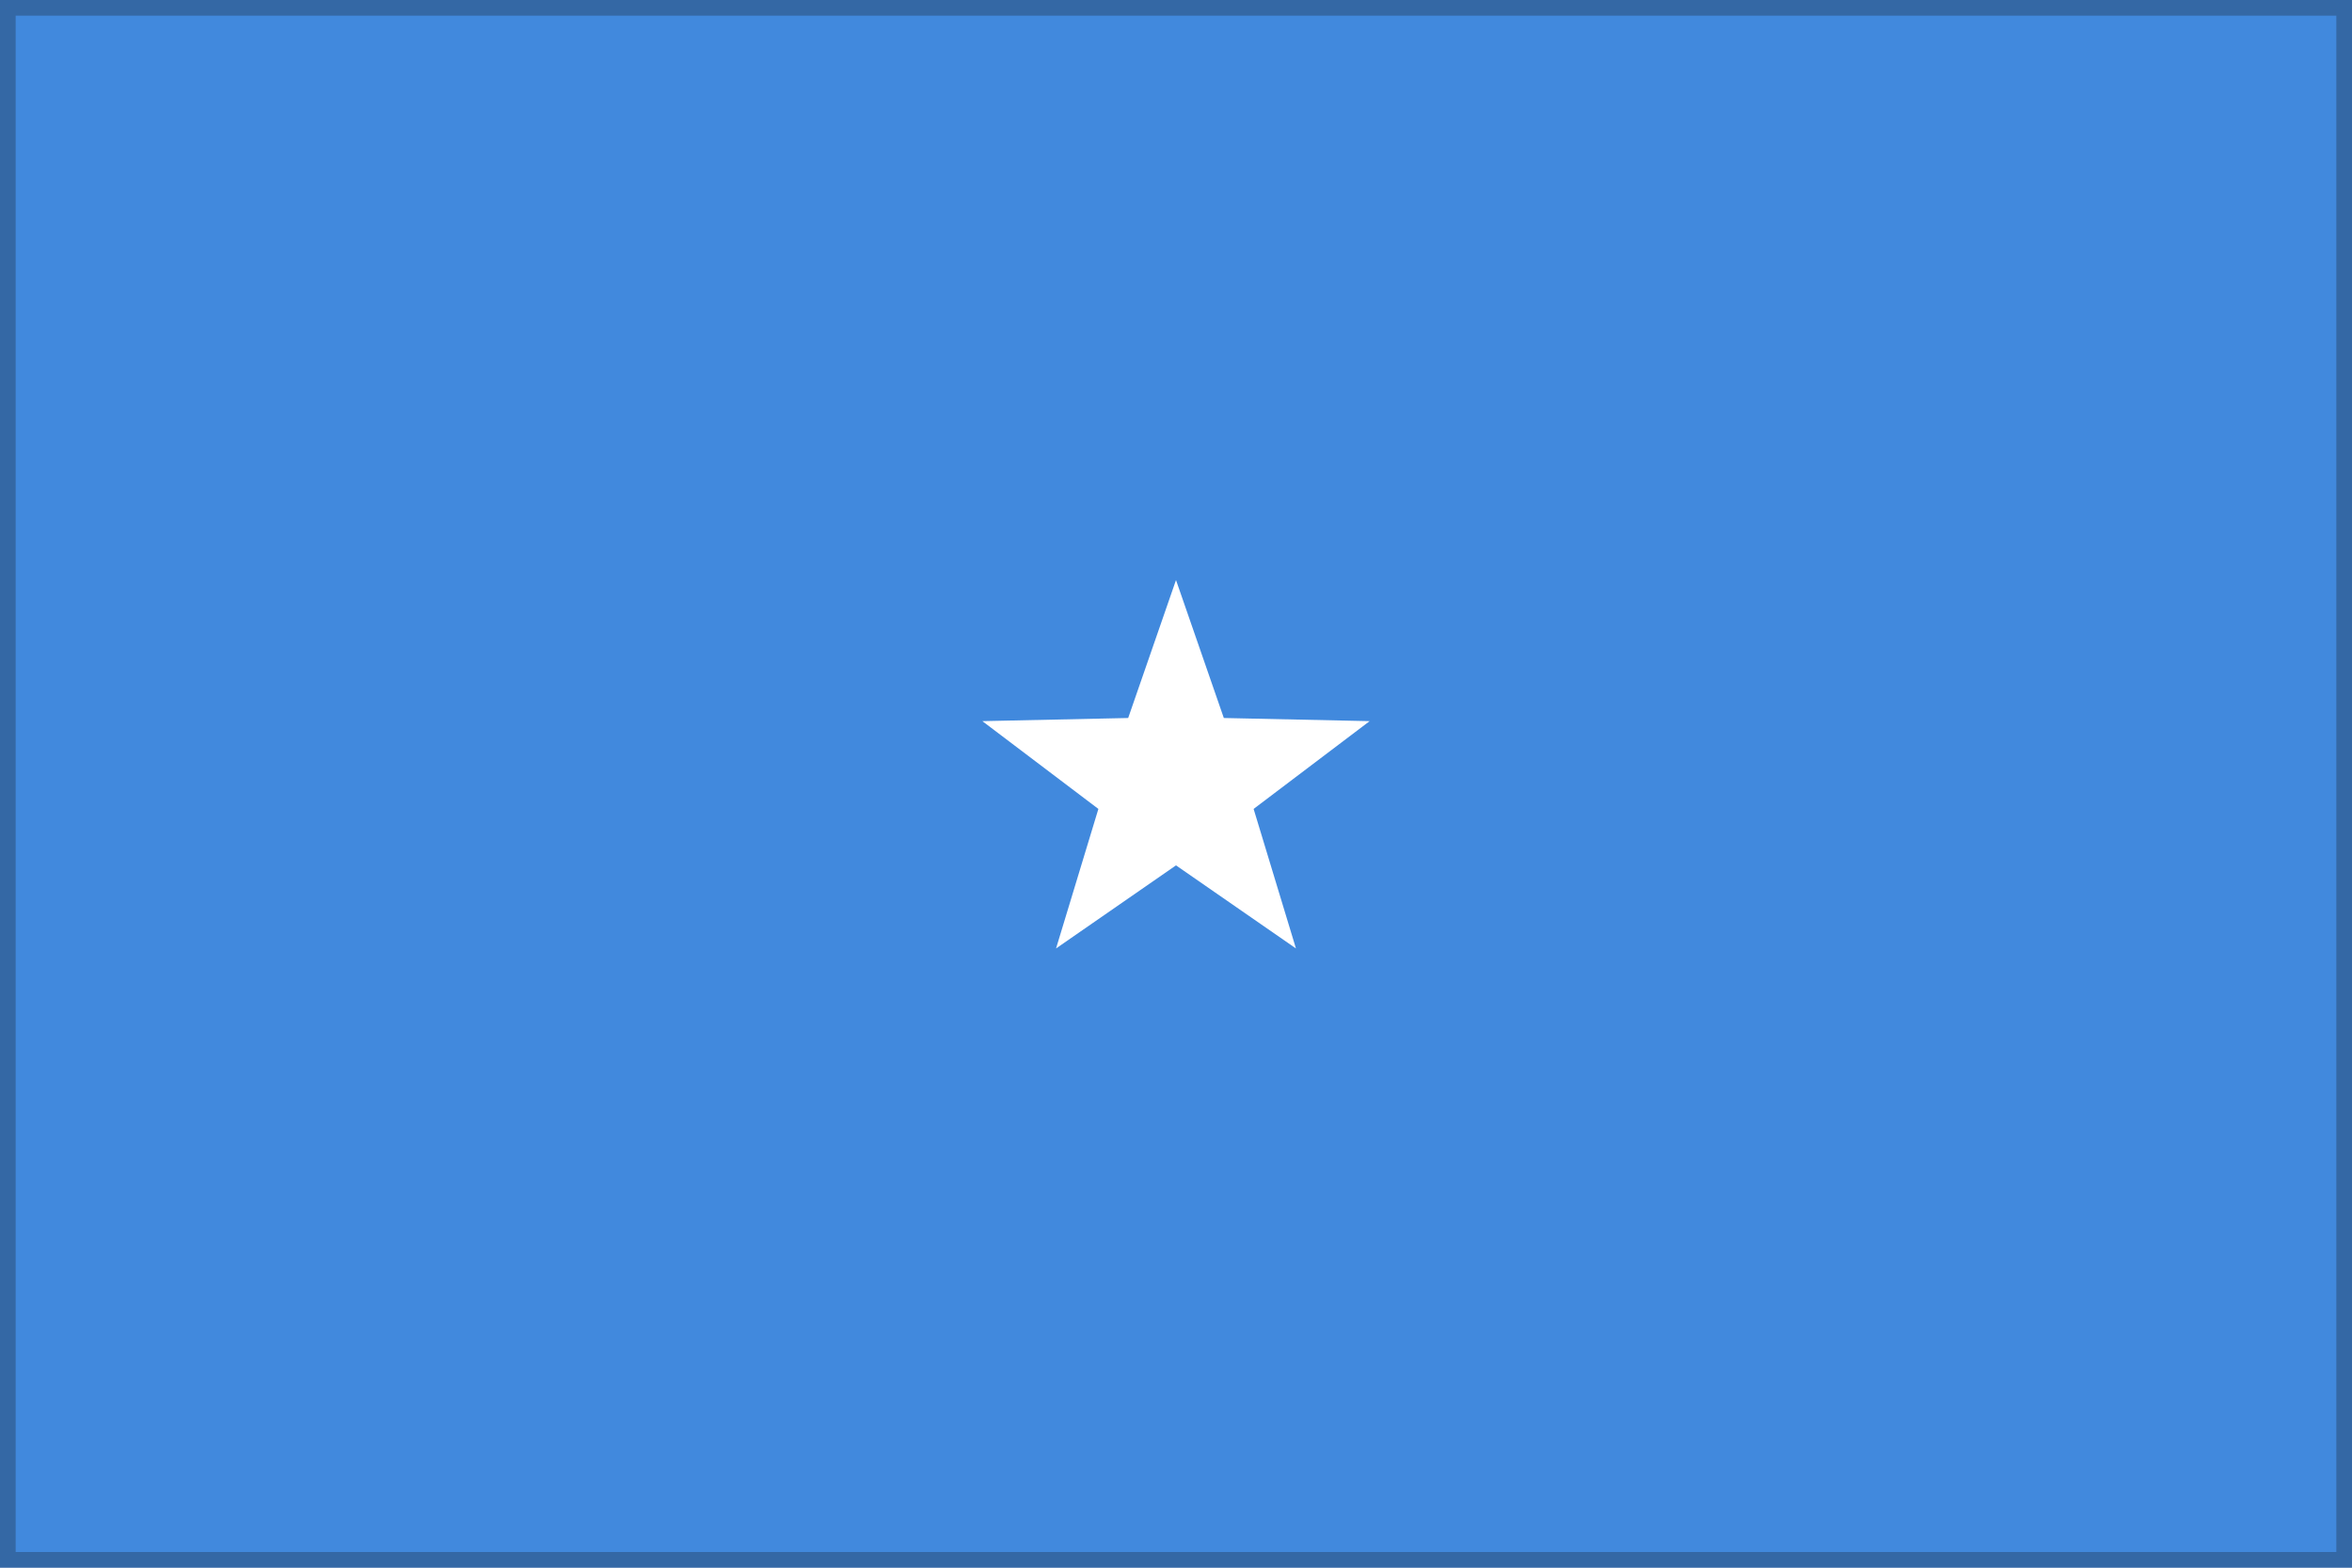
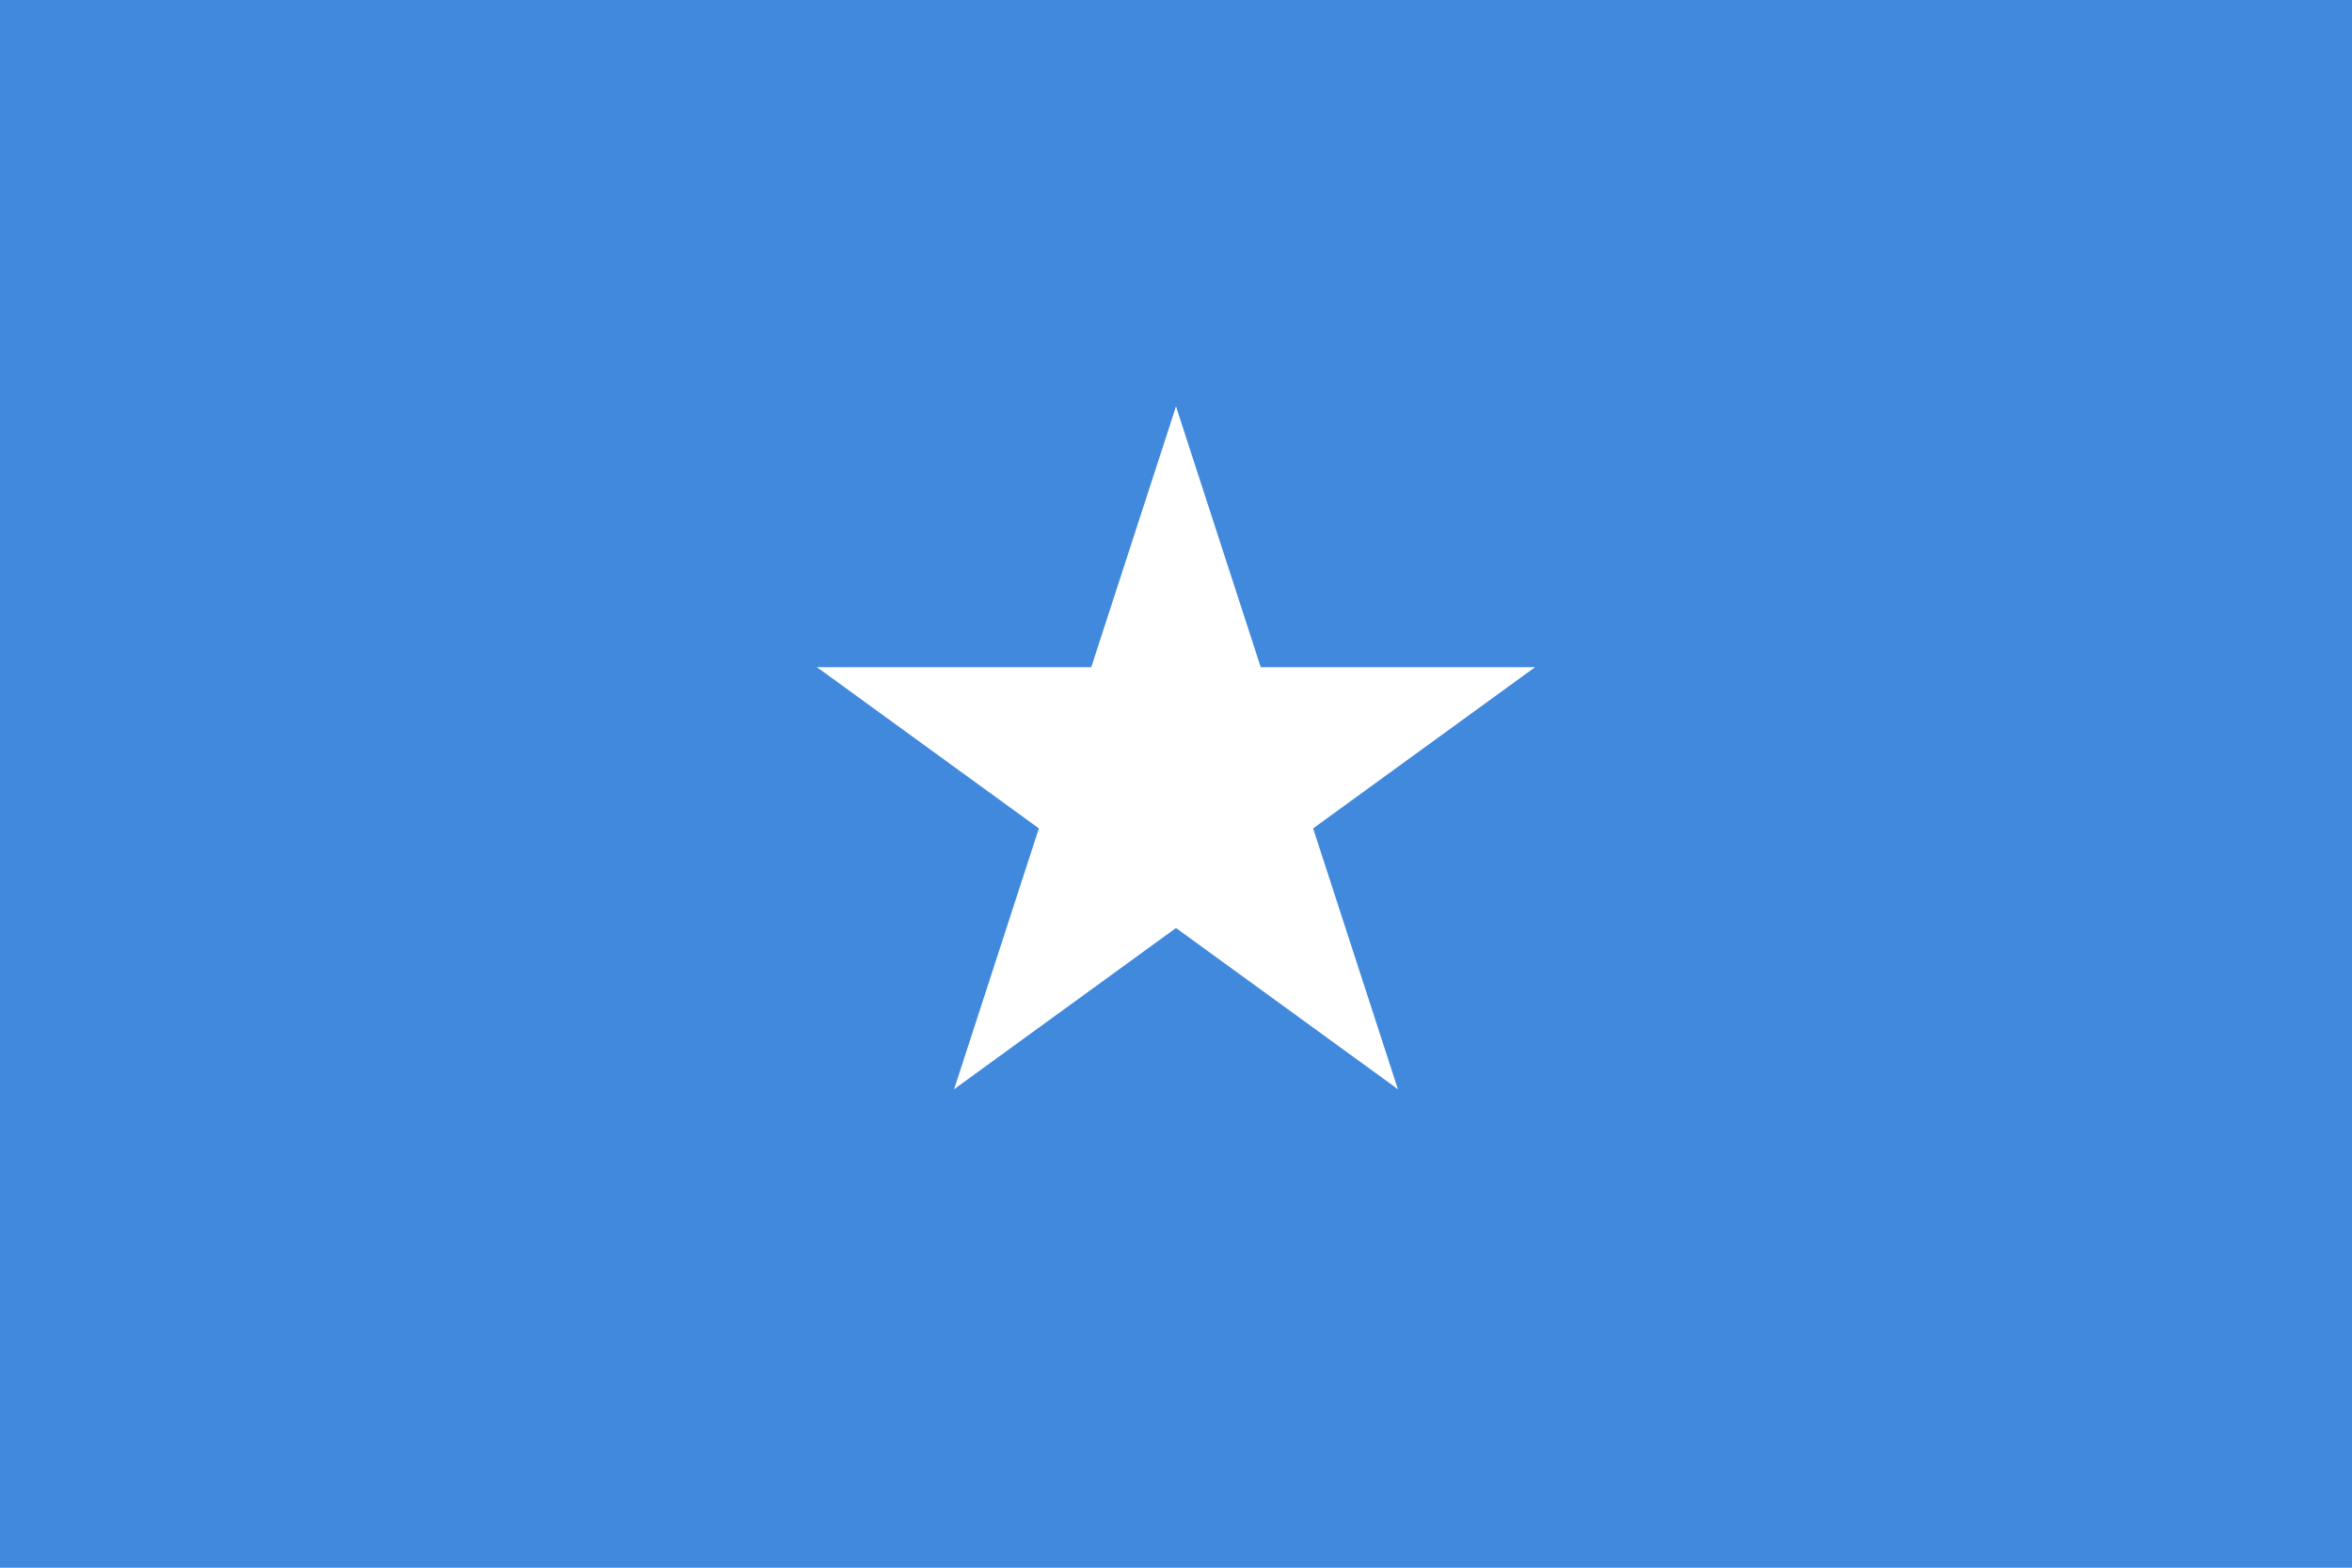
- <svg xmlns="http://www.w3.org/2000/svg" viewBox="0 0 300 200" width="300" height="200" preserveAspectRatio="xMidYMid meet">
-   <rect width="300" height="200" fill="#4189DD" />
-   <polygon points="150.0,74.0 156.1,91.6 174.7,92.0 159.9,103.2 165.3,121.0 150.0,110.4 134.7,121.0 140.1,103.2 125.3,92.0 143.9,91.6" fill="#FFFFFF" />
-   <rect x="1" y="1" width="298" height="198" fill="none" stroke="rgba(30,45,60,0.35)" stroke-width="2" />
+ <svg xmlns="http://www.w3.org/2000/svg" xmlns:xlink="http://www.w3.org/1999/xlink" viewBox="0 0 81 54">
+   <path fill="#4189DD" d="M0 0h81v54H0z" />
+   <g transform="matrix(13 0 0 13 40.5 27)">
+     <g id="b">
+       <path id="a" fill="#FFF" transform="rotate(18 3.157 -.5)" d="M0 0v1h.5z" />
+       <use xlink:href="#a" transform="scale(-1 1)" />
+     </g>
+     <use xlink:href="#b" transform="rotate(72)" />
+     <use xlink:href="#b" transform="rotate(-72)" />
+     <use xlink:href="#b" transform="rotate(144)" />
+     <use xlink:href="#b" transform="rotate(-144)" />
+   </g>
</svg>
